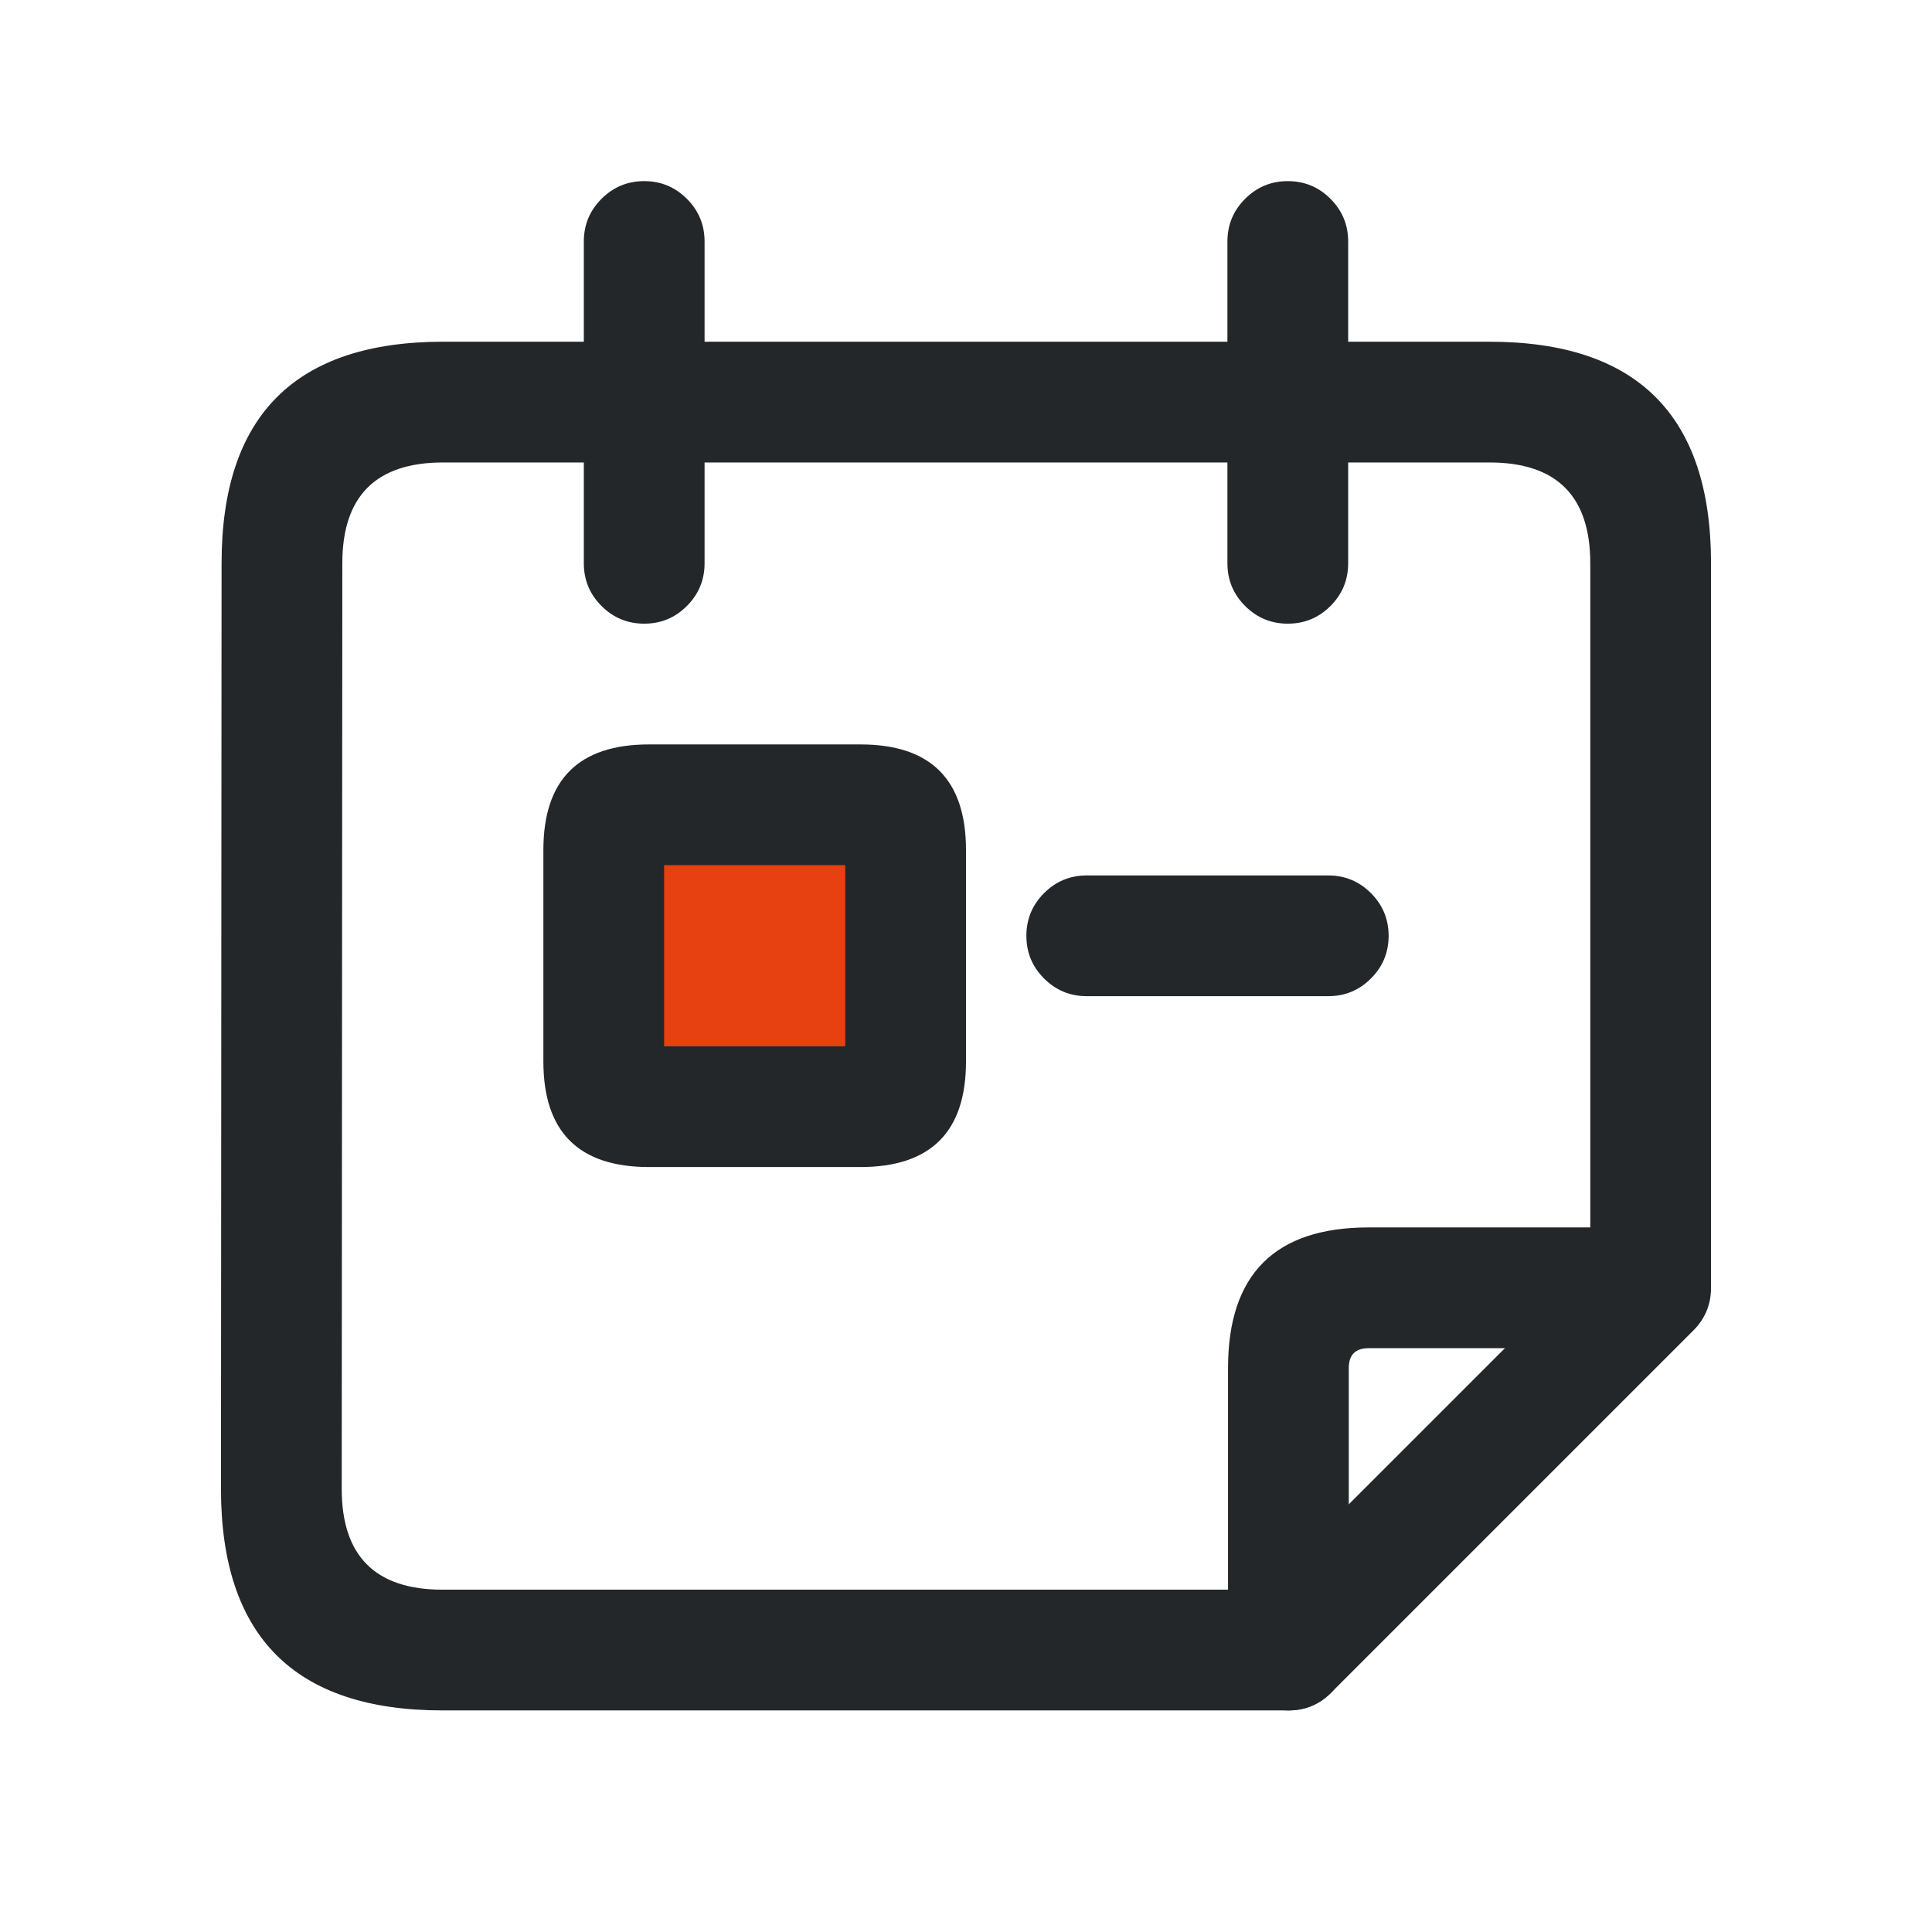
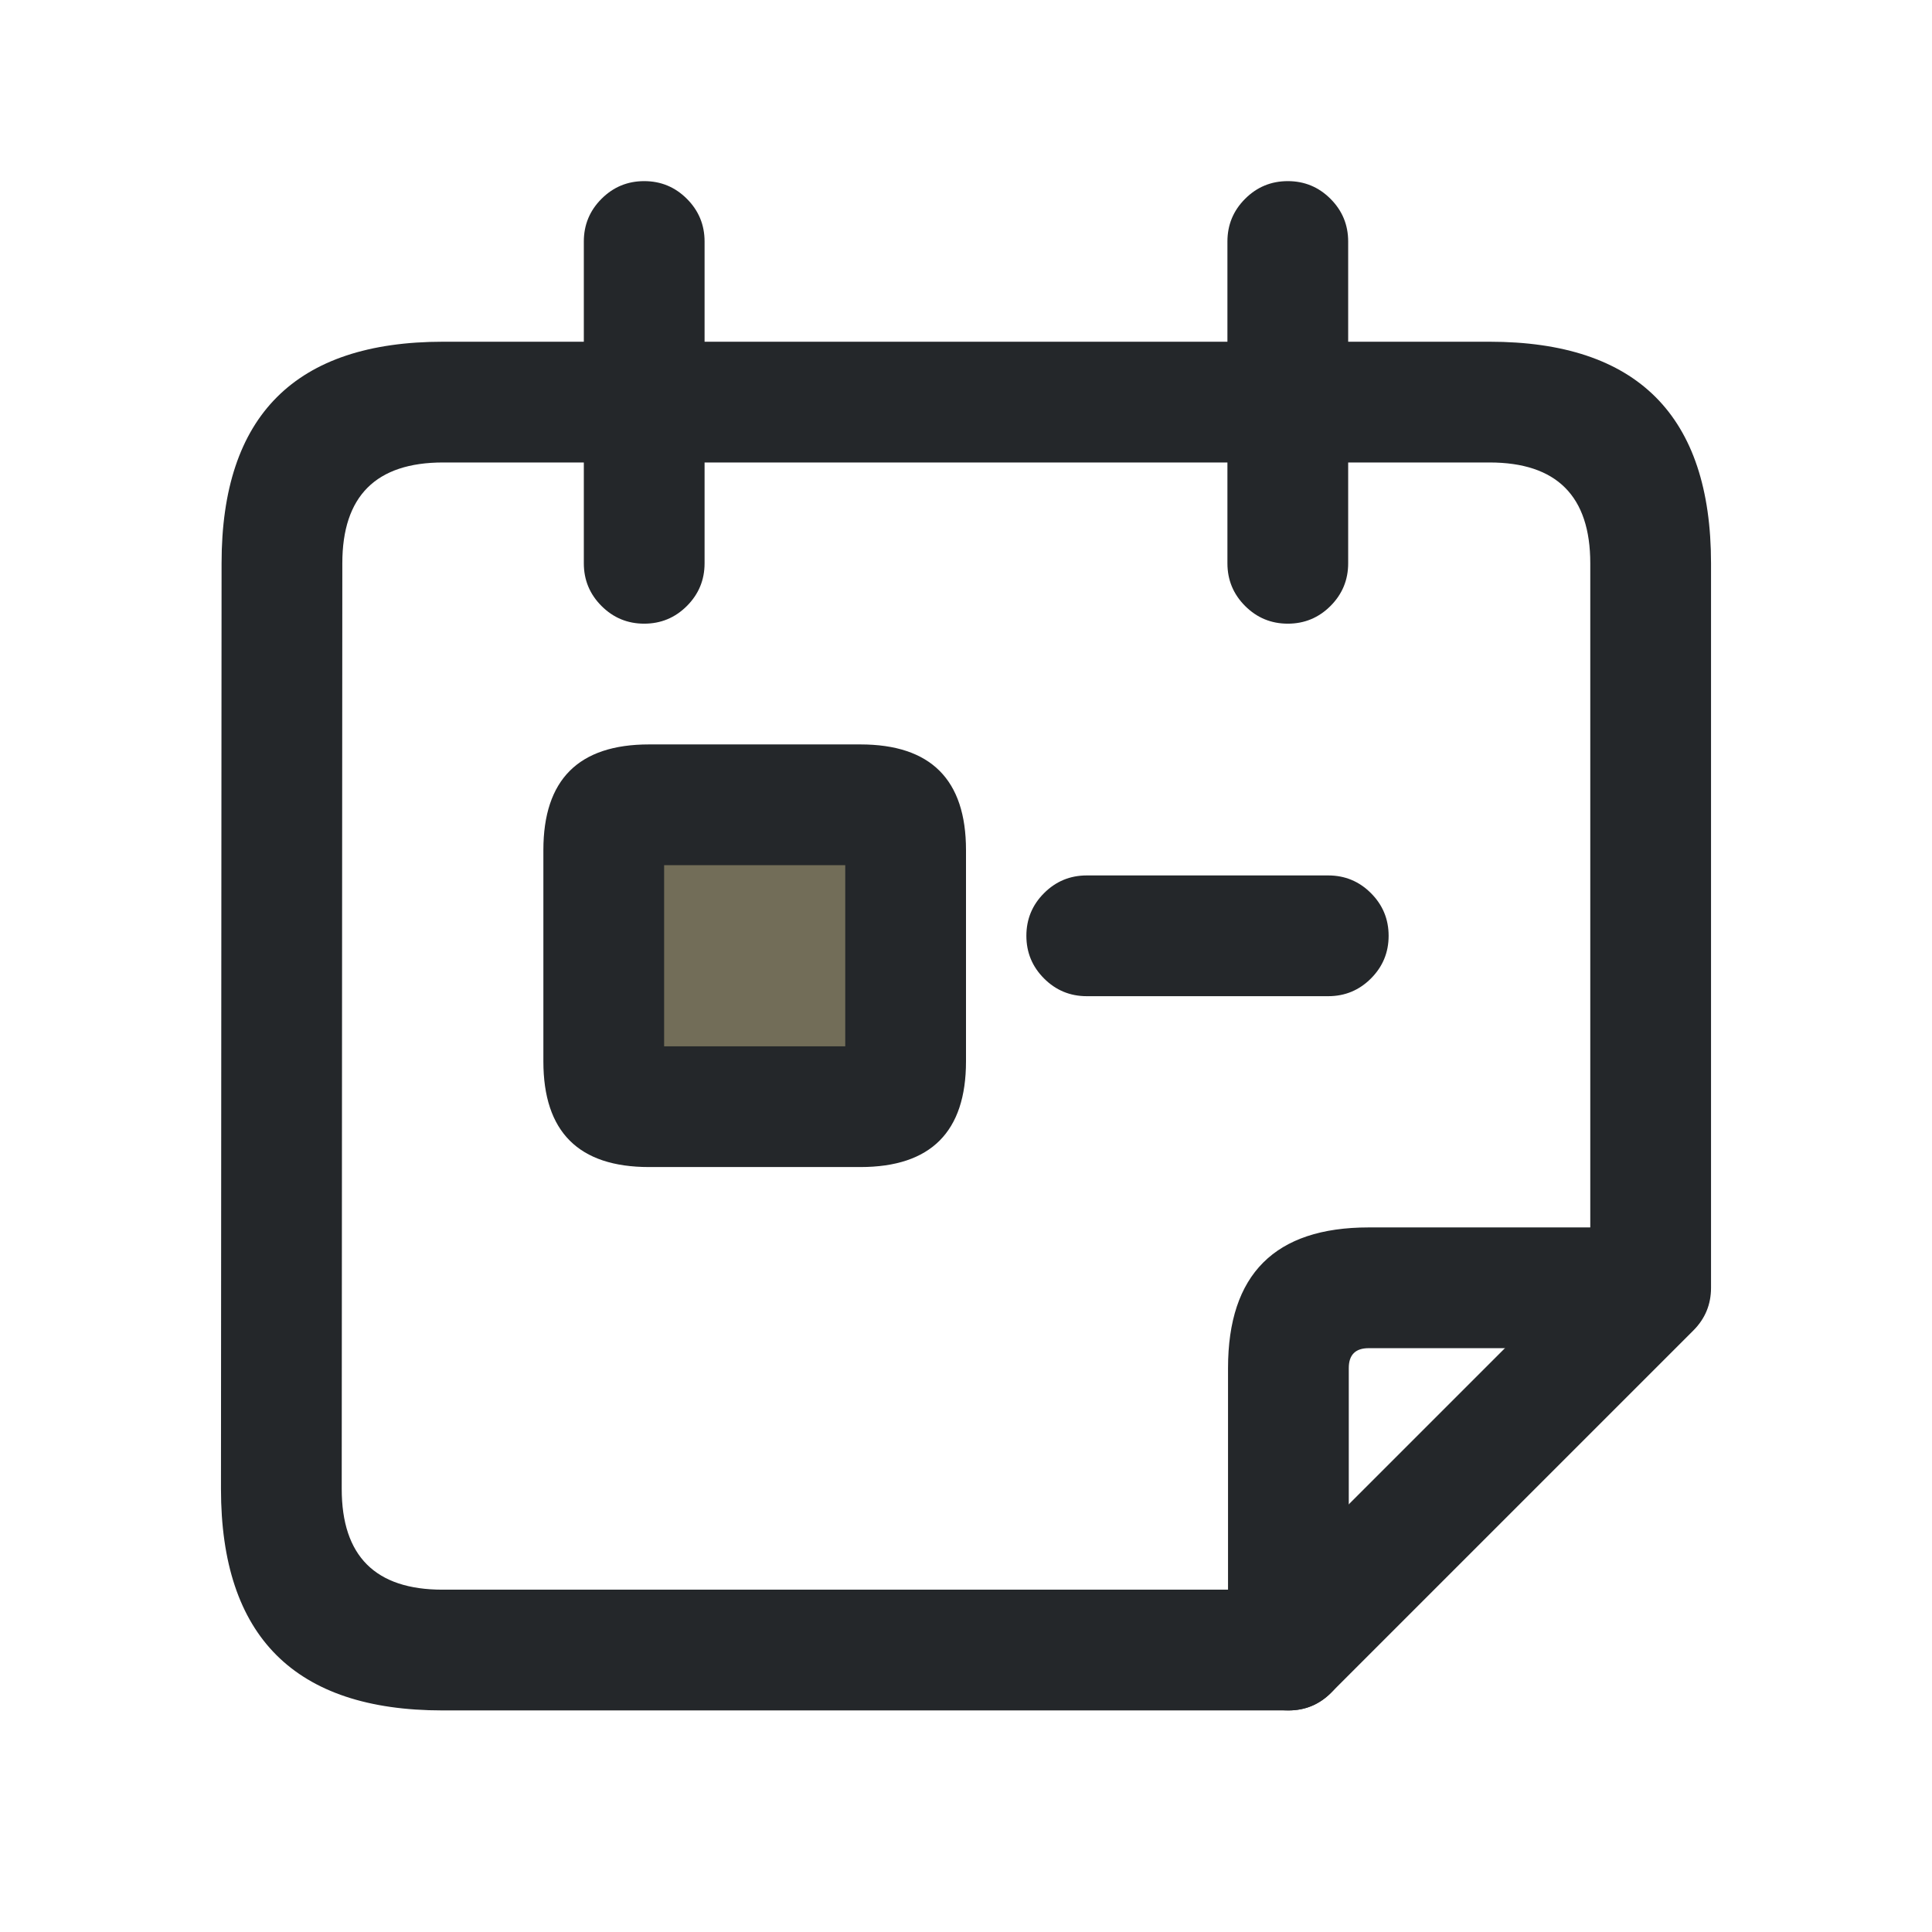
<svg xmlns="http://www.w3.org/2000/svg" width="32" height="32" viewBox="0 0 32 32">
  <defs />
  <path fill="#24272A" d="M3.67,9.33 L3.67,9.329 Q3.67,5.66 7.34,5.66 L24.67,5.66 Q28.34,5.66 28.34,9.33 L28.34,21.33 Q28.34,21.744 28.047,22.037 L22.047,28.037 Q21.754,28.33 21.34,28.33 L7.33,28.33 Q3.66,28.33 3.66,24.66 Z M5.67,9.331 L5.66,24.66 Q5.66,26.33 7.33,26.33 L20.926,26.33 L26.34,20.916 L26.34,9.33 Q26.34,7.66 24.67,7.66 L7.34,7.66 Q5.67,7.66 5.67,9.33 Z" />
  <path fill="#24272A" d="M27.33,22.33 L22.67,22.33 Q22.34,22.33 22.34,22.66 L22.34,27.33 Q22.34,27.744 22.047,28.037 Q21.754,28.33 21.34,28.33 Q20.926,28.33 20.633,28.037 Q20.34,27.744 20.34,27.33 L20.34,22.66 Q20.34,20.33 22.67,20.33 L27.33,20.33 Q27.744,20.33 28.037,20.623 Q28.33,20.916 28.33,21.33 Q28.33,21.744 28.037,22.037 Q27.744,22.33 27.33,22.33 Z" />
  <path fill="#24272A" d="M22.33,4 L22.33,9.33 Q22.33,9.744 22.037,10.037 Q21.744,10.33 21.33,10.33 Q20.916,10.33 20.623,10.037 Q20.33,9.744 20.33,9.33 L20.33,4 Q20.33,3.586 20.623,3.293 Q20.916,3 21.33,3 Q21.744,3 22.037,3.293 Q22.33,3.586 22.33,4 Z M11.67,4 L11.67,9.33 Q11.67,9.744 11.377,10.037 Q11.084,10.33 10.67,10.33 Q10.256,10.33 9.963,10.037 Q9.67,9.744 9.67,9.33 L9.67,4 Q9.67,3.586 9.963,3.293 Q10.256,3 10.67,3 Q11.084,3 11.377,3.293 Q11.67,3.586 11.67,4 Z" />
-   <path fill="#E74011" d="M10.75,13.33 L14.25,13.33 A0.75 0.75 0 0 1 15,14.08 L15,17.58 A0.75 0.75 0 0 1 14.25,18.33 L10.75,18.33 A0.75 0.75 0 0 1 10,17.58 L10,14.08 A0.75 0.75 0 0 1 10.75,13.33 Z" />
+   <path fill="#726D58" d="M10.75,13.33 L14.25,13.33 A0.75 0.75 0 0 1 15,14.08 L15,17.58 A0.75 0.75 0 0 1 14.25,18.33 L10.75,18.33 A0.75 0.75 0 0 1 10,17.58 L10,14.08 A0.75 0.75 0 0 1 10.75,13.33 Z" />
  <path fill="#24272A" d="M10.75,12.33 L14.25,12.33 Q16,12.33 16,14.08 L16,17.58 Q16,19.33 14.25,19.33 L10.75,19.33 Q9,19.33 9,17.58 L9,14.08 Q9,12.33 10.75,12.33 Z M11,14.33 L11,17.33 L14,17.33 L14,14.33 L11,14.33 Z" />
  <path fill="#24272A" d="M18,14.5 L22,14.5 Q22.414,14.5 22.707,14.793 Q23,15.086 23,15.5 Q23,15.914 22.707,16.207 Q22.414,16.5 22,16.5 L18,16.5 Q17.586,16.5 17.293,16.207 Q17,15.914 17,15.5 Q17,15.086 17.293,14.793 Q17.586,14.5 18,14.5 Z" />
</svg>
